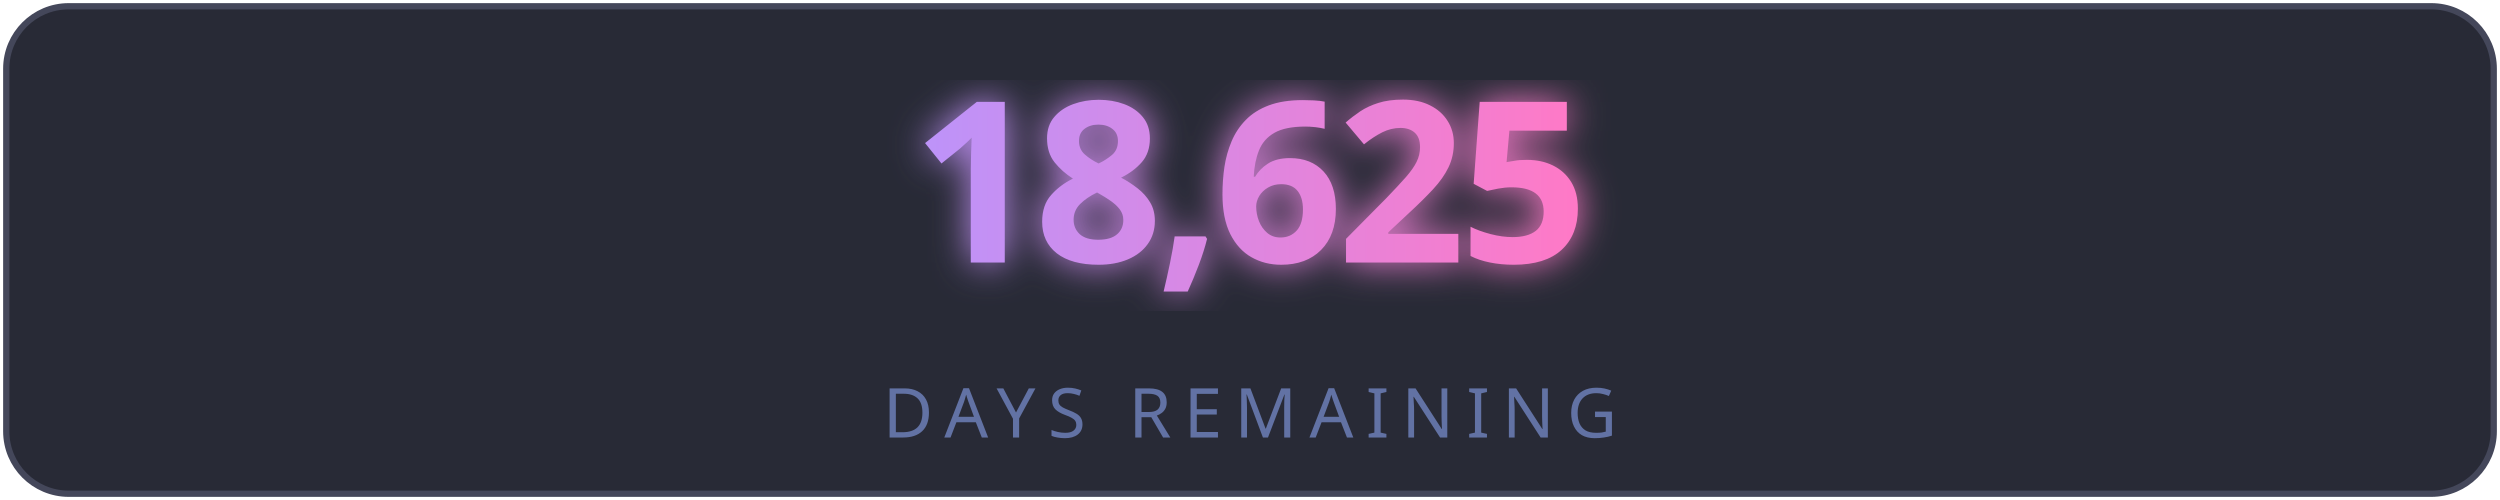
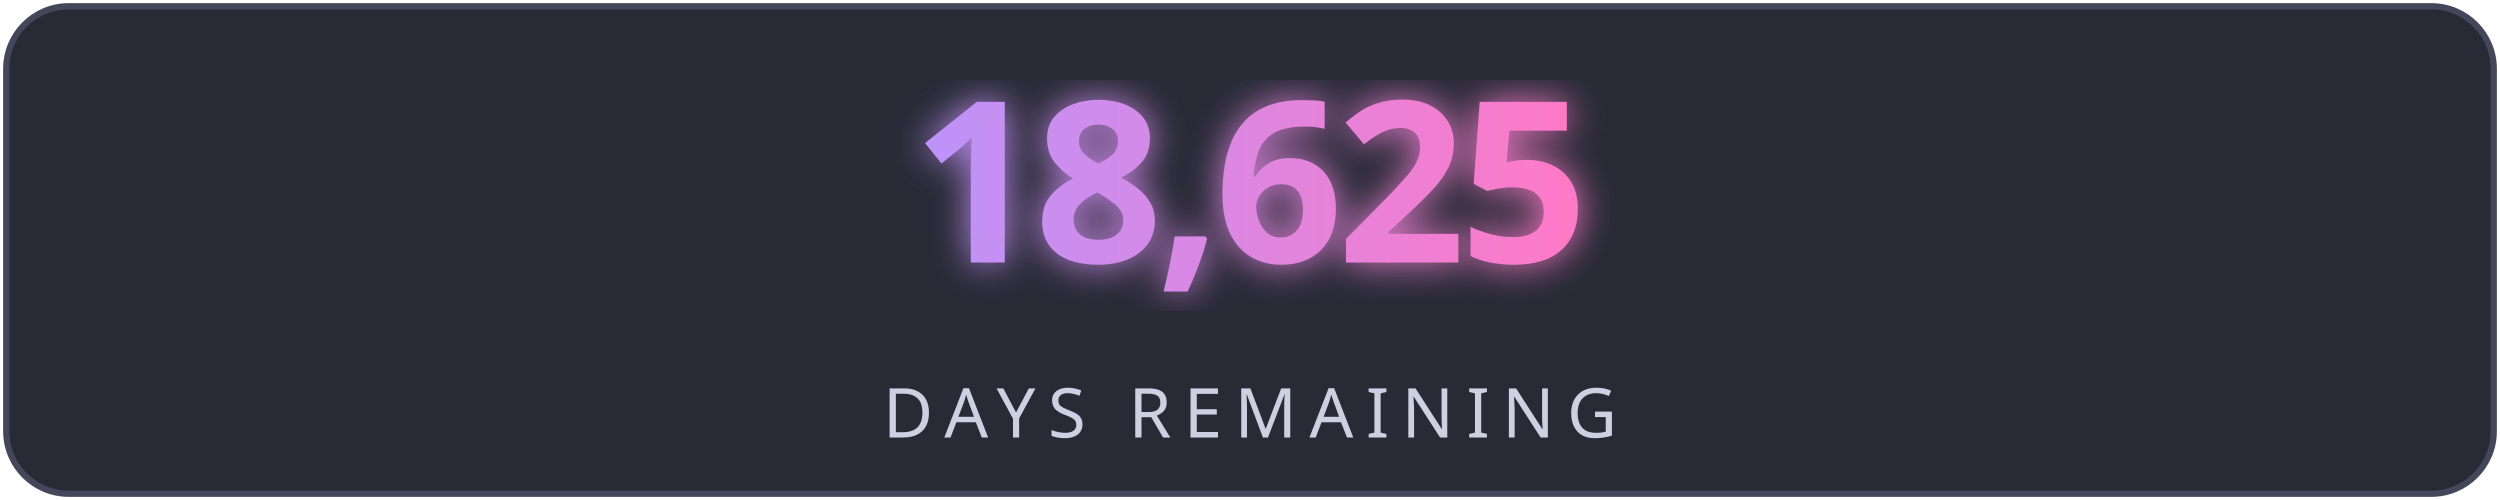
<svg xmlns="http://www.w3.org/2000/svg" width="400" height="80" viewBox="0 0 400 80" fill="none">
  <defs>
    <linearGradient id="g" x1="0" y1="0" x2="1" y2="0">
      <stop offset="0%" stop-color="#bd93f9" />
      <stop offset="100%" stop-color="#ff79c6" />
    </linearGradient>
    <linearGradient id="lg" x1="0" y1="0" x2="1" y2="0">
      <stop offset="0%" stop-color="#bd93f9" stop-opacity="0" />
      <stop offset="50%" stop-color="#bd93f9" stop-opacity="0.6" />
      <stop offset="100%" stop-color="#ff79c6" stop-opacity="0" />
    </linearGradient>
    <filter id="glow">
      <feGaussianBlur stdDeviation="3" result="blur" />
      <feMerge>
        <feMergeNode in="blur" />
        <feMergeNode in="SourceGraphic" />
      </feMerge>
    </filter>
  </defs>
  <rect fill="#282a36" stroke="#44475a" x="1" y="1" width="398" height="78" rx="10" stroke-width="1" />
  <text filter="url(#glow)" fill="url(#g)" x="200" y="42" font-size="36" font-weight="700" text-anchor="middle" font-family="'Segoe UI', system-ui, sans-serif" letter-spacing="-1">18,625</text>
  <line x1="110" y1="54" x2="290" y2="54" stroke="url(#lg)" stroke-width="1" />
-   <text fill="#6272a4" x="200" y="70" font-size="11" text-anchor="middle" font-family="'Segoe UI', system-ui, sans-serif" letter-spacing="2">DAYS REMAINING</text>
+   <text fill="#ccd0e0" x="200" y="70" font-size="11" text-anchor="middle" font-family="'Segoe UI', system-ui, sans-serif" letter-spacing="2">DAYS REMAINING</text>
</svg>
